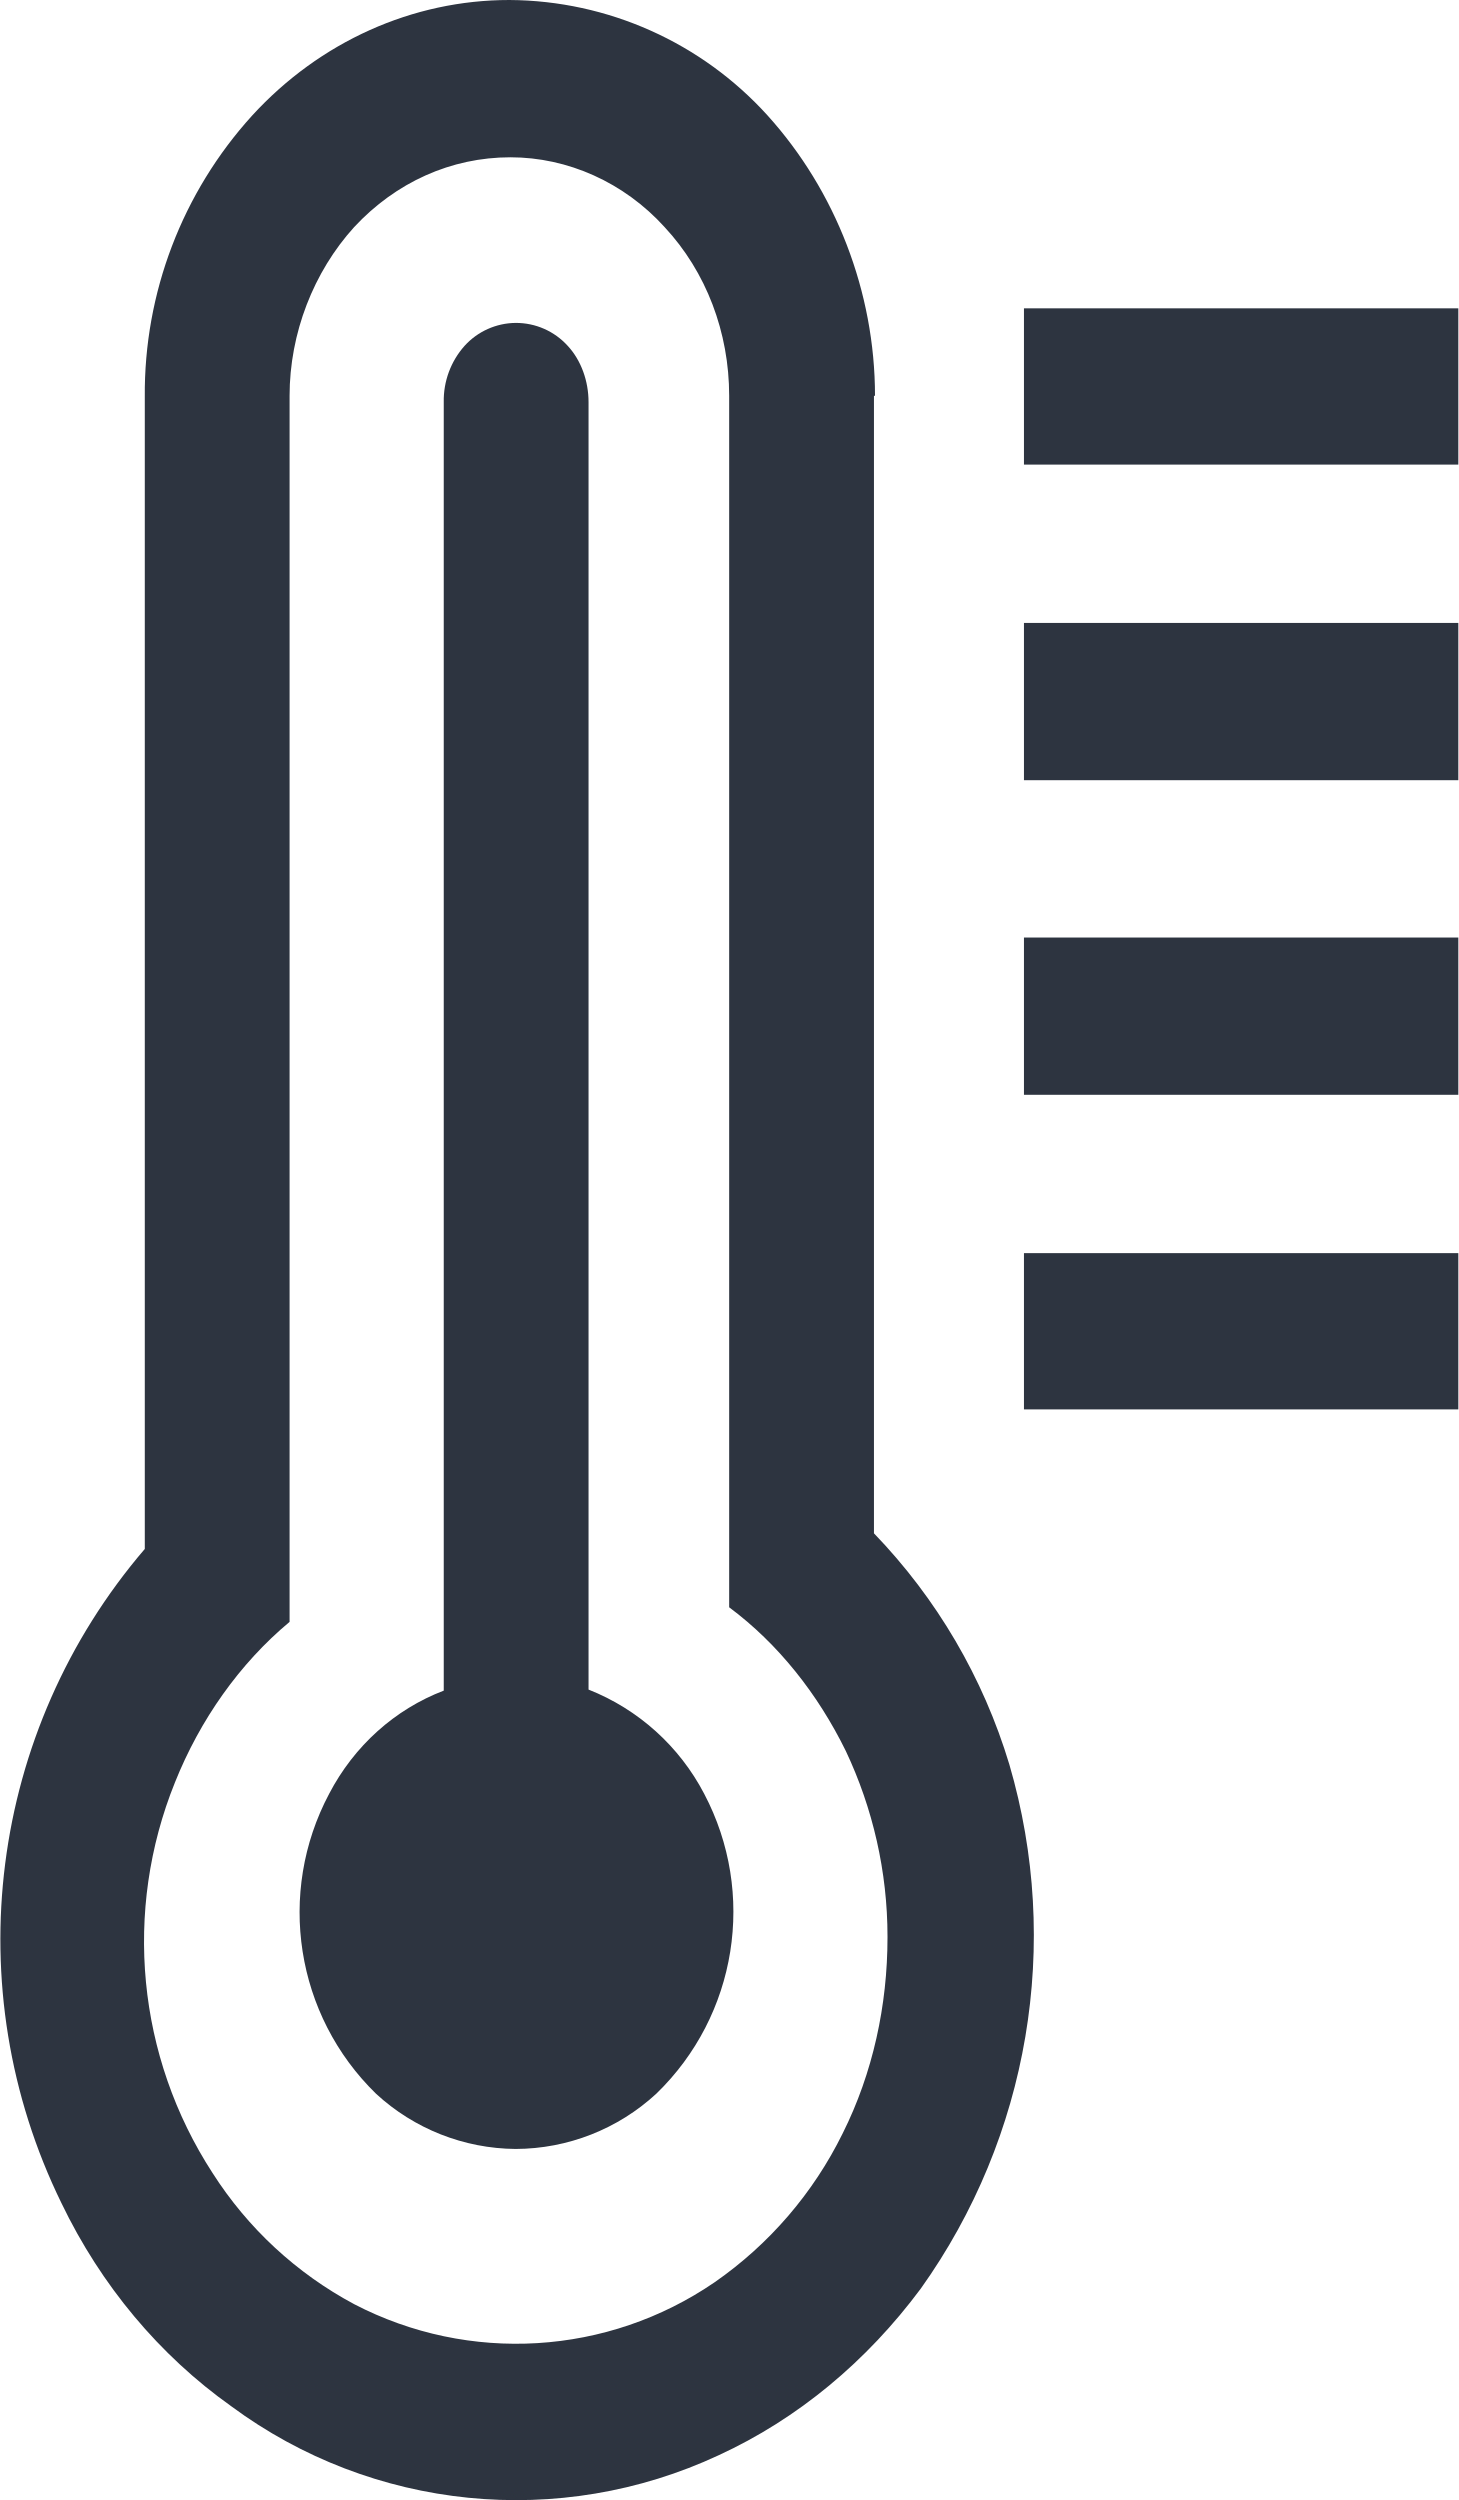
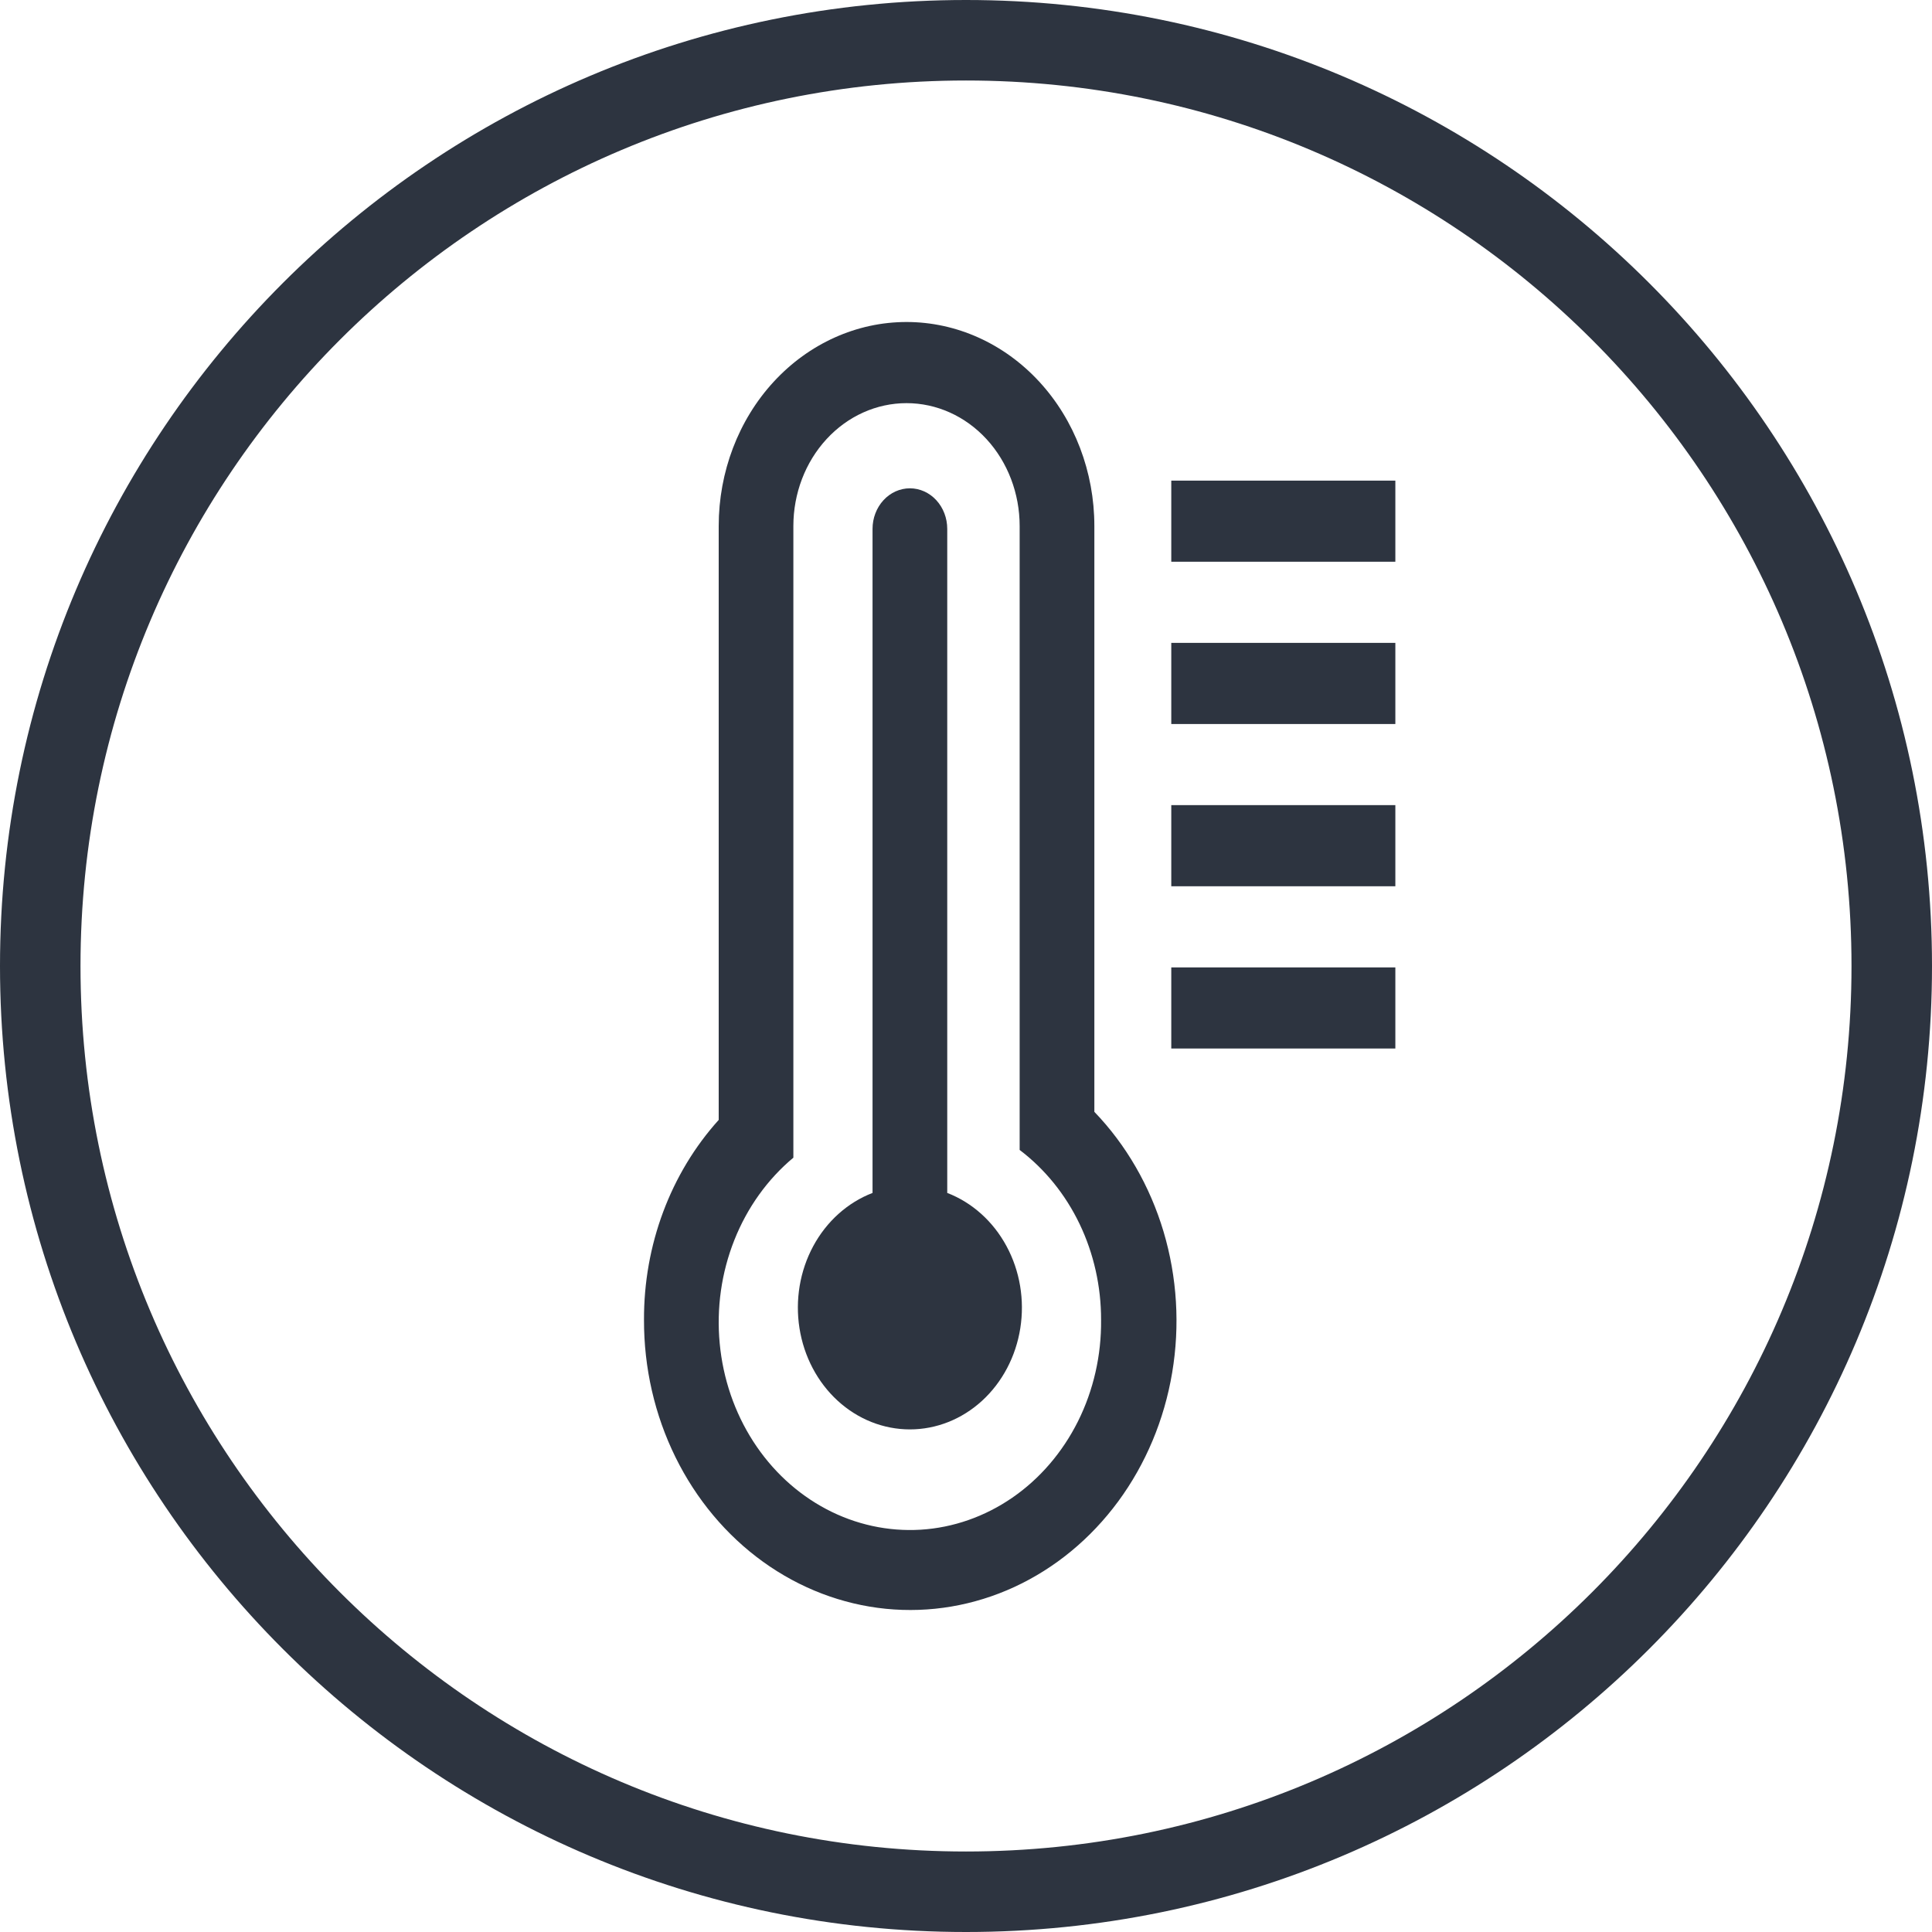
- <svg xmlns="http://www.w3.org/2000/svg" width="14" height="24" viewBox="0 0 14 24" fill="none">
-   <path d="M8.4 3.8c0-1-.38-1.97-1.03-2.69A3.37 3.37 0 0 0 4.89 0c-.93 0-1.82.4-2.47 1.11a3.97 3.97 0 0 0-1.03 2.7v11.06a5.76 5.76 0 0 0-.8 6.28c.38.79.94 1.46 1.63 1.95a4.6 4.6 0 0 0 4.68.47c.76-.35 1.42-.9 1.94-1.6a5.84 5.84 0 0 0 .85-5.03 5.47 5.47 0 0 0-1.3-2.22V3.8Zm.12 14.8c0 .65-.14 1.3-.43 1.88a3.76 3.76 0 0 1-1.23 1.43 3.37 3.37 0 0 1-3.46.21 3.66 3.66 0 0 1-1.36-1.26 4.08 4.08 0 0 1-.36-3.75c.24-.6.62-1.14 1.1-1.54V3.8c0-.6.23-1.19.62-1.62.4-.43.93-.67 1.5-.67.55 0 1.09.24 1.48.67.4.43.62 1.01.62 1.62v11.63c.47.35.85.83 1.12 1.38.26.55.4 1.16.4 1.78Z" fill="#2D3440" />
-   <path d="M5.65 16.23V3.86c0-.2-.07-.4-.2-.54a.67.67 0 0 0-.5-.22.67.67 0 0 0-.49.22.79.79 0 0 0-.2.54v12.37c-.47.18-.86.53-1.1.99a2.43 2.43 0 0 0 .45 2.88 2 2 0 0 0 1.34.53 2 2 0 0 0 1.35-.53 2.43 2.43 0 0 0 .46-2.88 2.14 2.14 0 0 0-1.11-1ZM14 2.96H9.83v1.5H14v-1.5ZM14 5.98H9.83v1.51H14V5.98ZM14 9H9.83v1.51H14v-1.5ZM14 12.03H9.83v1.5H14v-1.5Z" fill="#2D3440" />
+ <svg xmlns="http://www.w3.org/2000/svg" width="48" height="48" viewBox="0 0 48 48" fill="none">
+   <circle cx="24" cy="24" r="23" stroke="#2D3440" stroke-width="2" />
+   <path d="M27.189 13.069C27.189 11.725 26.697 10.435 25.822 9.485C24.947 8.534 23.76 8 22.522 8C21.285 8 20.098 8.534 19.222 9.485C18.347 10.435 17.856 11.725 17.856 13.069V27.824C16.659 29.151 15.992 30.936 16 32.793C15.997 33.982 16.265 35.154 16.782 36.203C17.298 37.251 18.046 38.145 18.958 38.802C19.87 39.459 20.919 39.861 22.009 39.97C23.099 40.079 24.197 39.892 25.204 39.427C26.212 38.961 27.097 38.231 27.781 37.303C28.465 36.374 28.926 35.275 29.122 34.105C29.319 32.935 29.245 31.731 28.908 30.599C28.57 29.468 27.98 28.445 27.189 27.623V13.069ZM27.356 32.793C27.365 33.672 27.168 34.54 26.782 35.313C26.395 36.086 25.834 36.739 25.15 37.21C24.466 37.681 23.683 37.955 22.875 38.005C22.067 38.054 21.26 37.879 20.532 37.495C19.803 37.111 19.177 36.531 18.713 35.81C18.249 35.089 17.963 34.252 17.881 33.377C17.798 32.502 17.923 31.619 18.244 30.811C18.564 30.003 19.069 29.298 19.711 28.762V13.069C19.711 12.26 20.007 11.483 20.535 10.91C21.062 10.337 21.777 10.016 22.522 10.016C23.268 10.016 23.983 10.337 24.51 10.91C25.037 11.483 25.333 12.26 25.333 13.069V28.57C25.959 29.044 26.471 29.676 26.823 30.411C27.175 31.147 27.358 31.964 27.356 32.793Z" fill="#2D3440" />
+   <path d="M23.534 29.638V13.14C23.534 12.873 23.436 12.616 23.262 12.427C23.088 12.238 22.852 12.132 22.606 12.132C22.36 12.132 22.124 12.238 21.95 12.427C21.776 12.616 21.678 12.873 21.678 13.14V29.638C21.059 29.876 20.537 30.344 20.205 30.959C19.873 31.574 19.752 32.297 19.863 33C19.974 33.703 20.31 34.341 20.812 34.801C21.314 35.261 21.949 35.513 22.606 35.513C23.262 35.513 23.898 35.261 24.4 34.801C24.902 34.341 25.238 33.703 25.349 33C25.46 32.297 25.339 31.574 25.006 30.959C24.674 30.344 24.152 29.876 23.534 29.638Z" fill="#2D3440" />
+   <path d="M34.667 11.941H29.1V13.956H34.667V11.941Z" fill="#2D3440" />
+   <path d="M34.667 15.972H29.1V17.988H34.667V15.972Z" fill="#2D3440" />
+   <path d="M34.667 20.003H29.1V22.019H34.667V20.003Z" fill="#2D3440" />
+   <path d="M34.667 24.035H29.1V26.05H34.667V24.035Z" fill="#2D3440" />
</svg>
